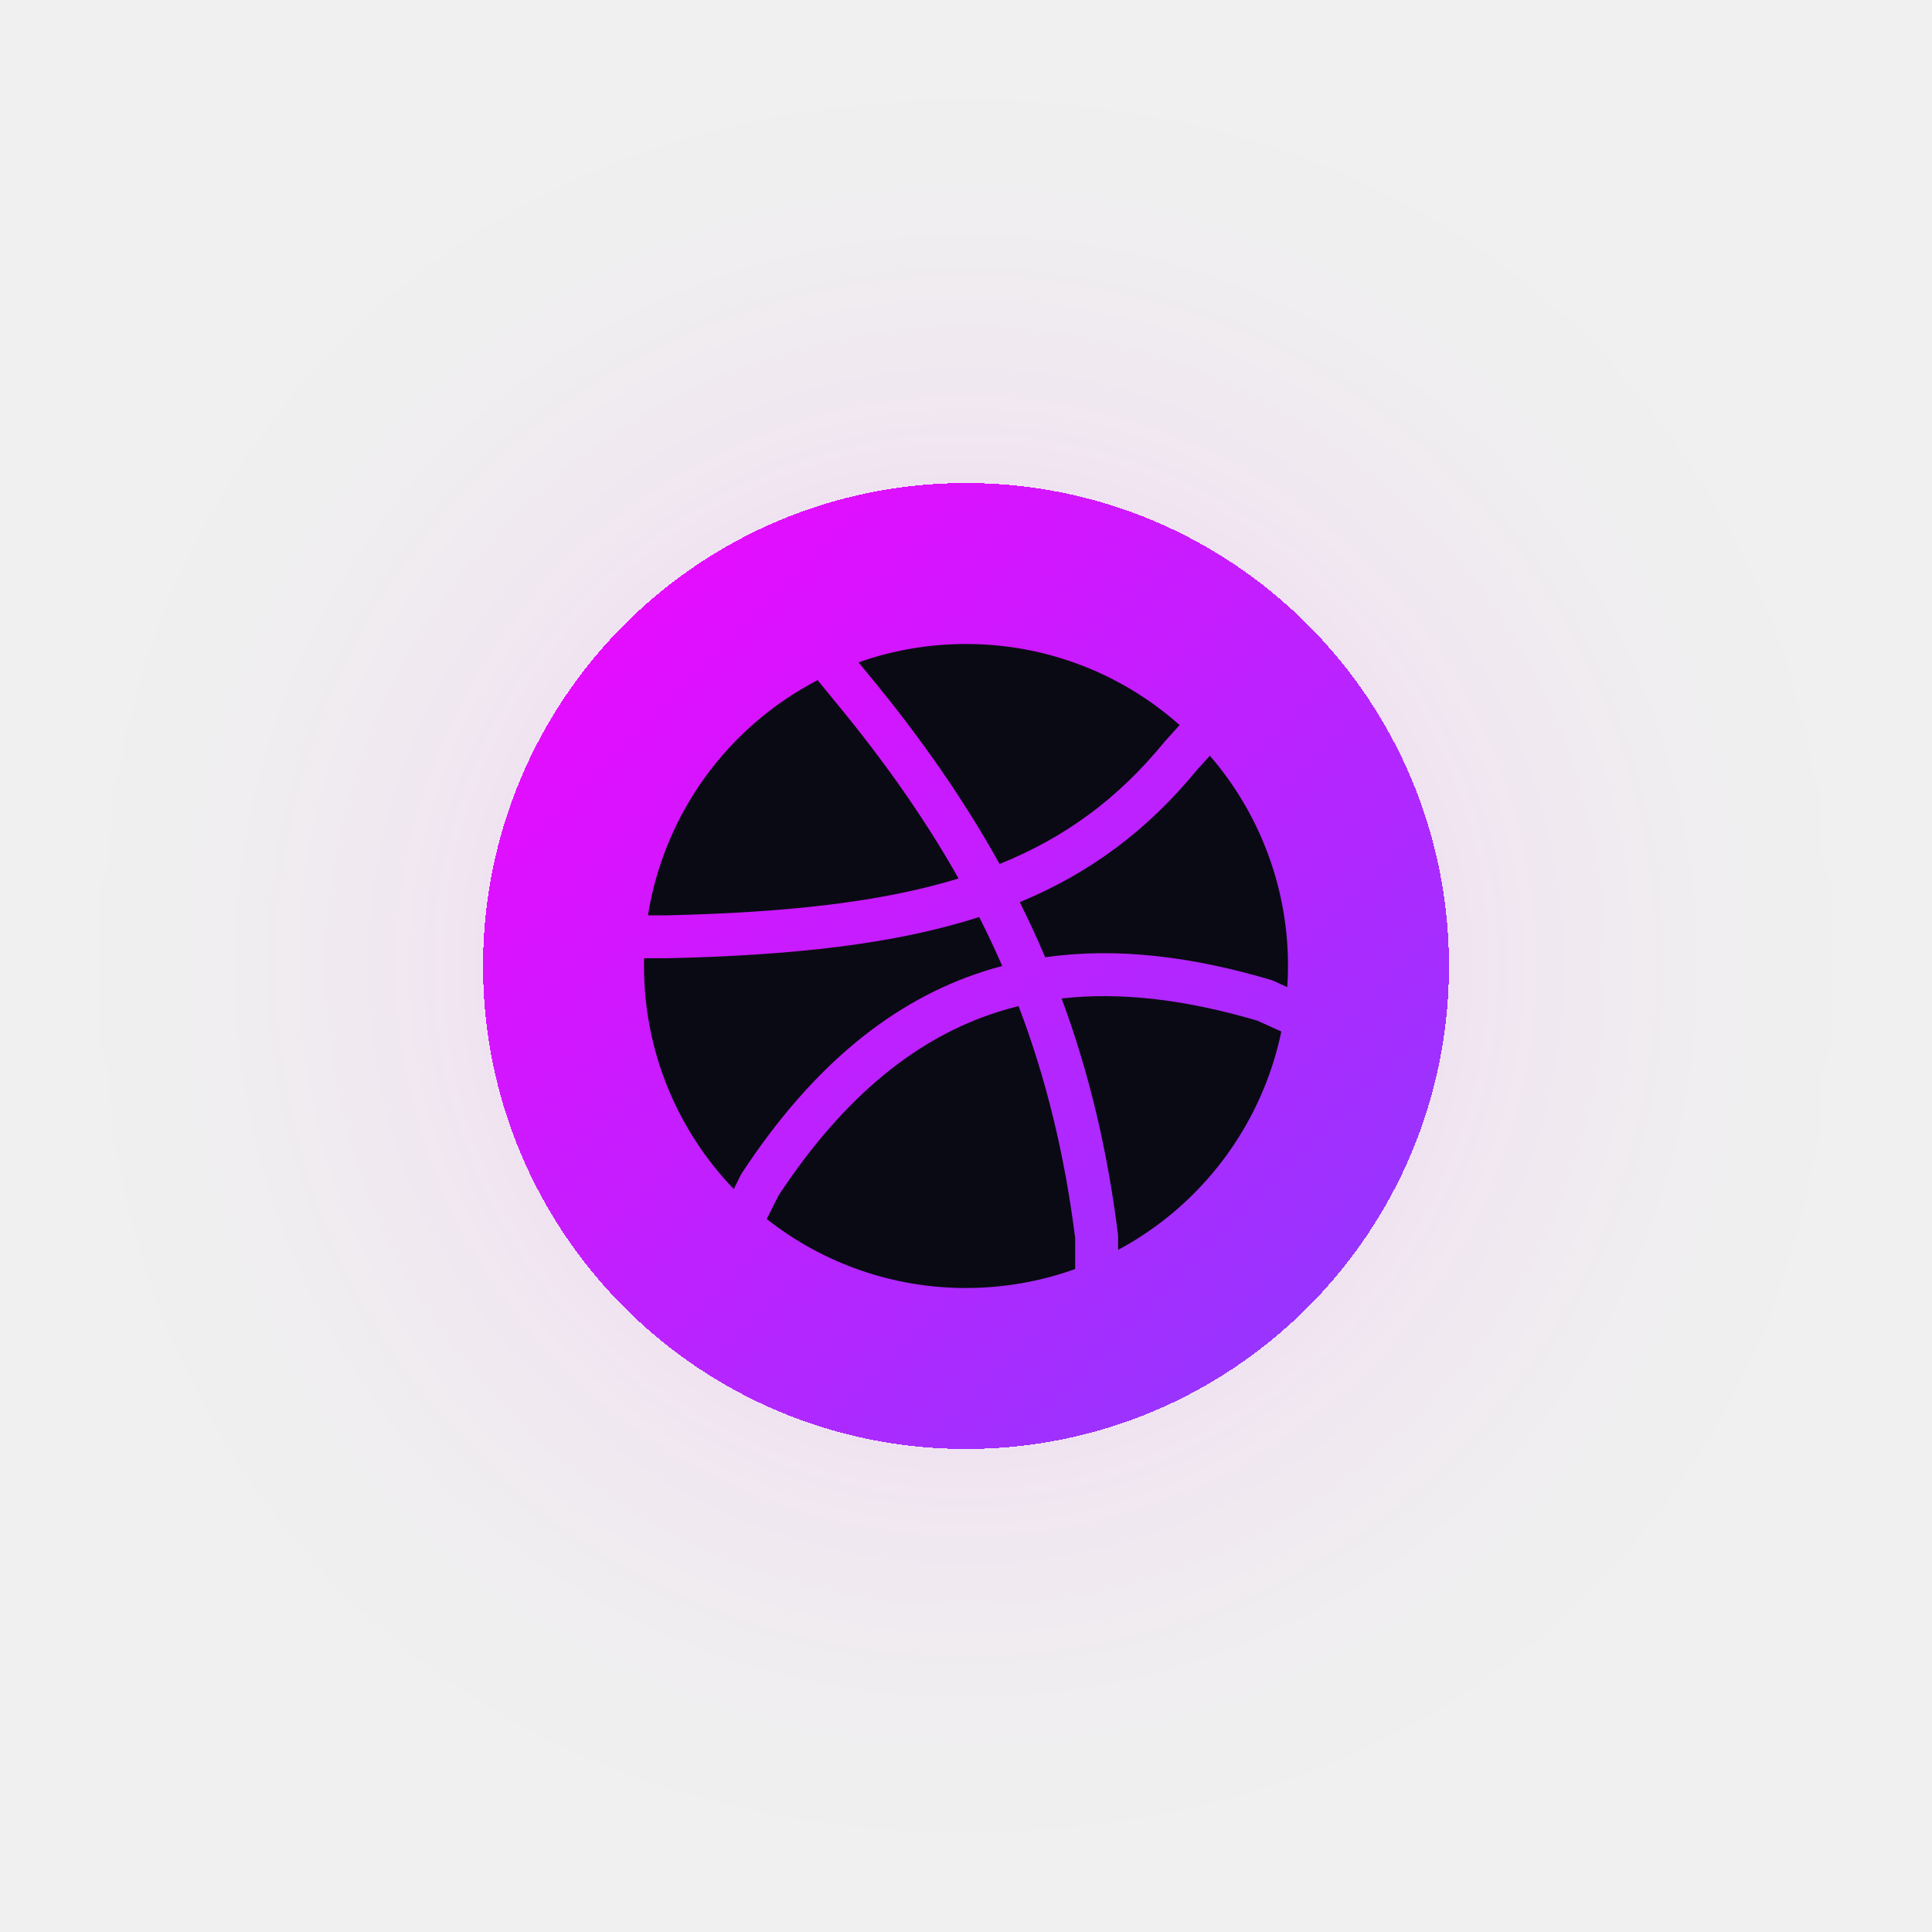
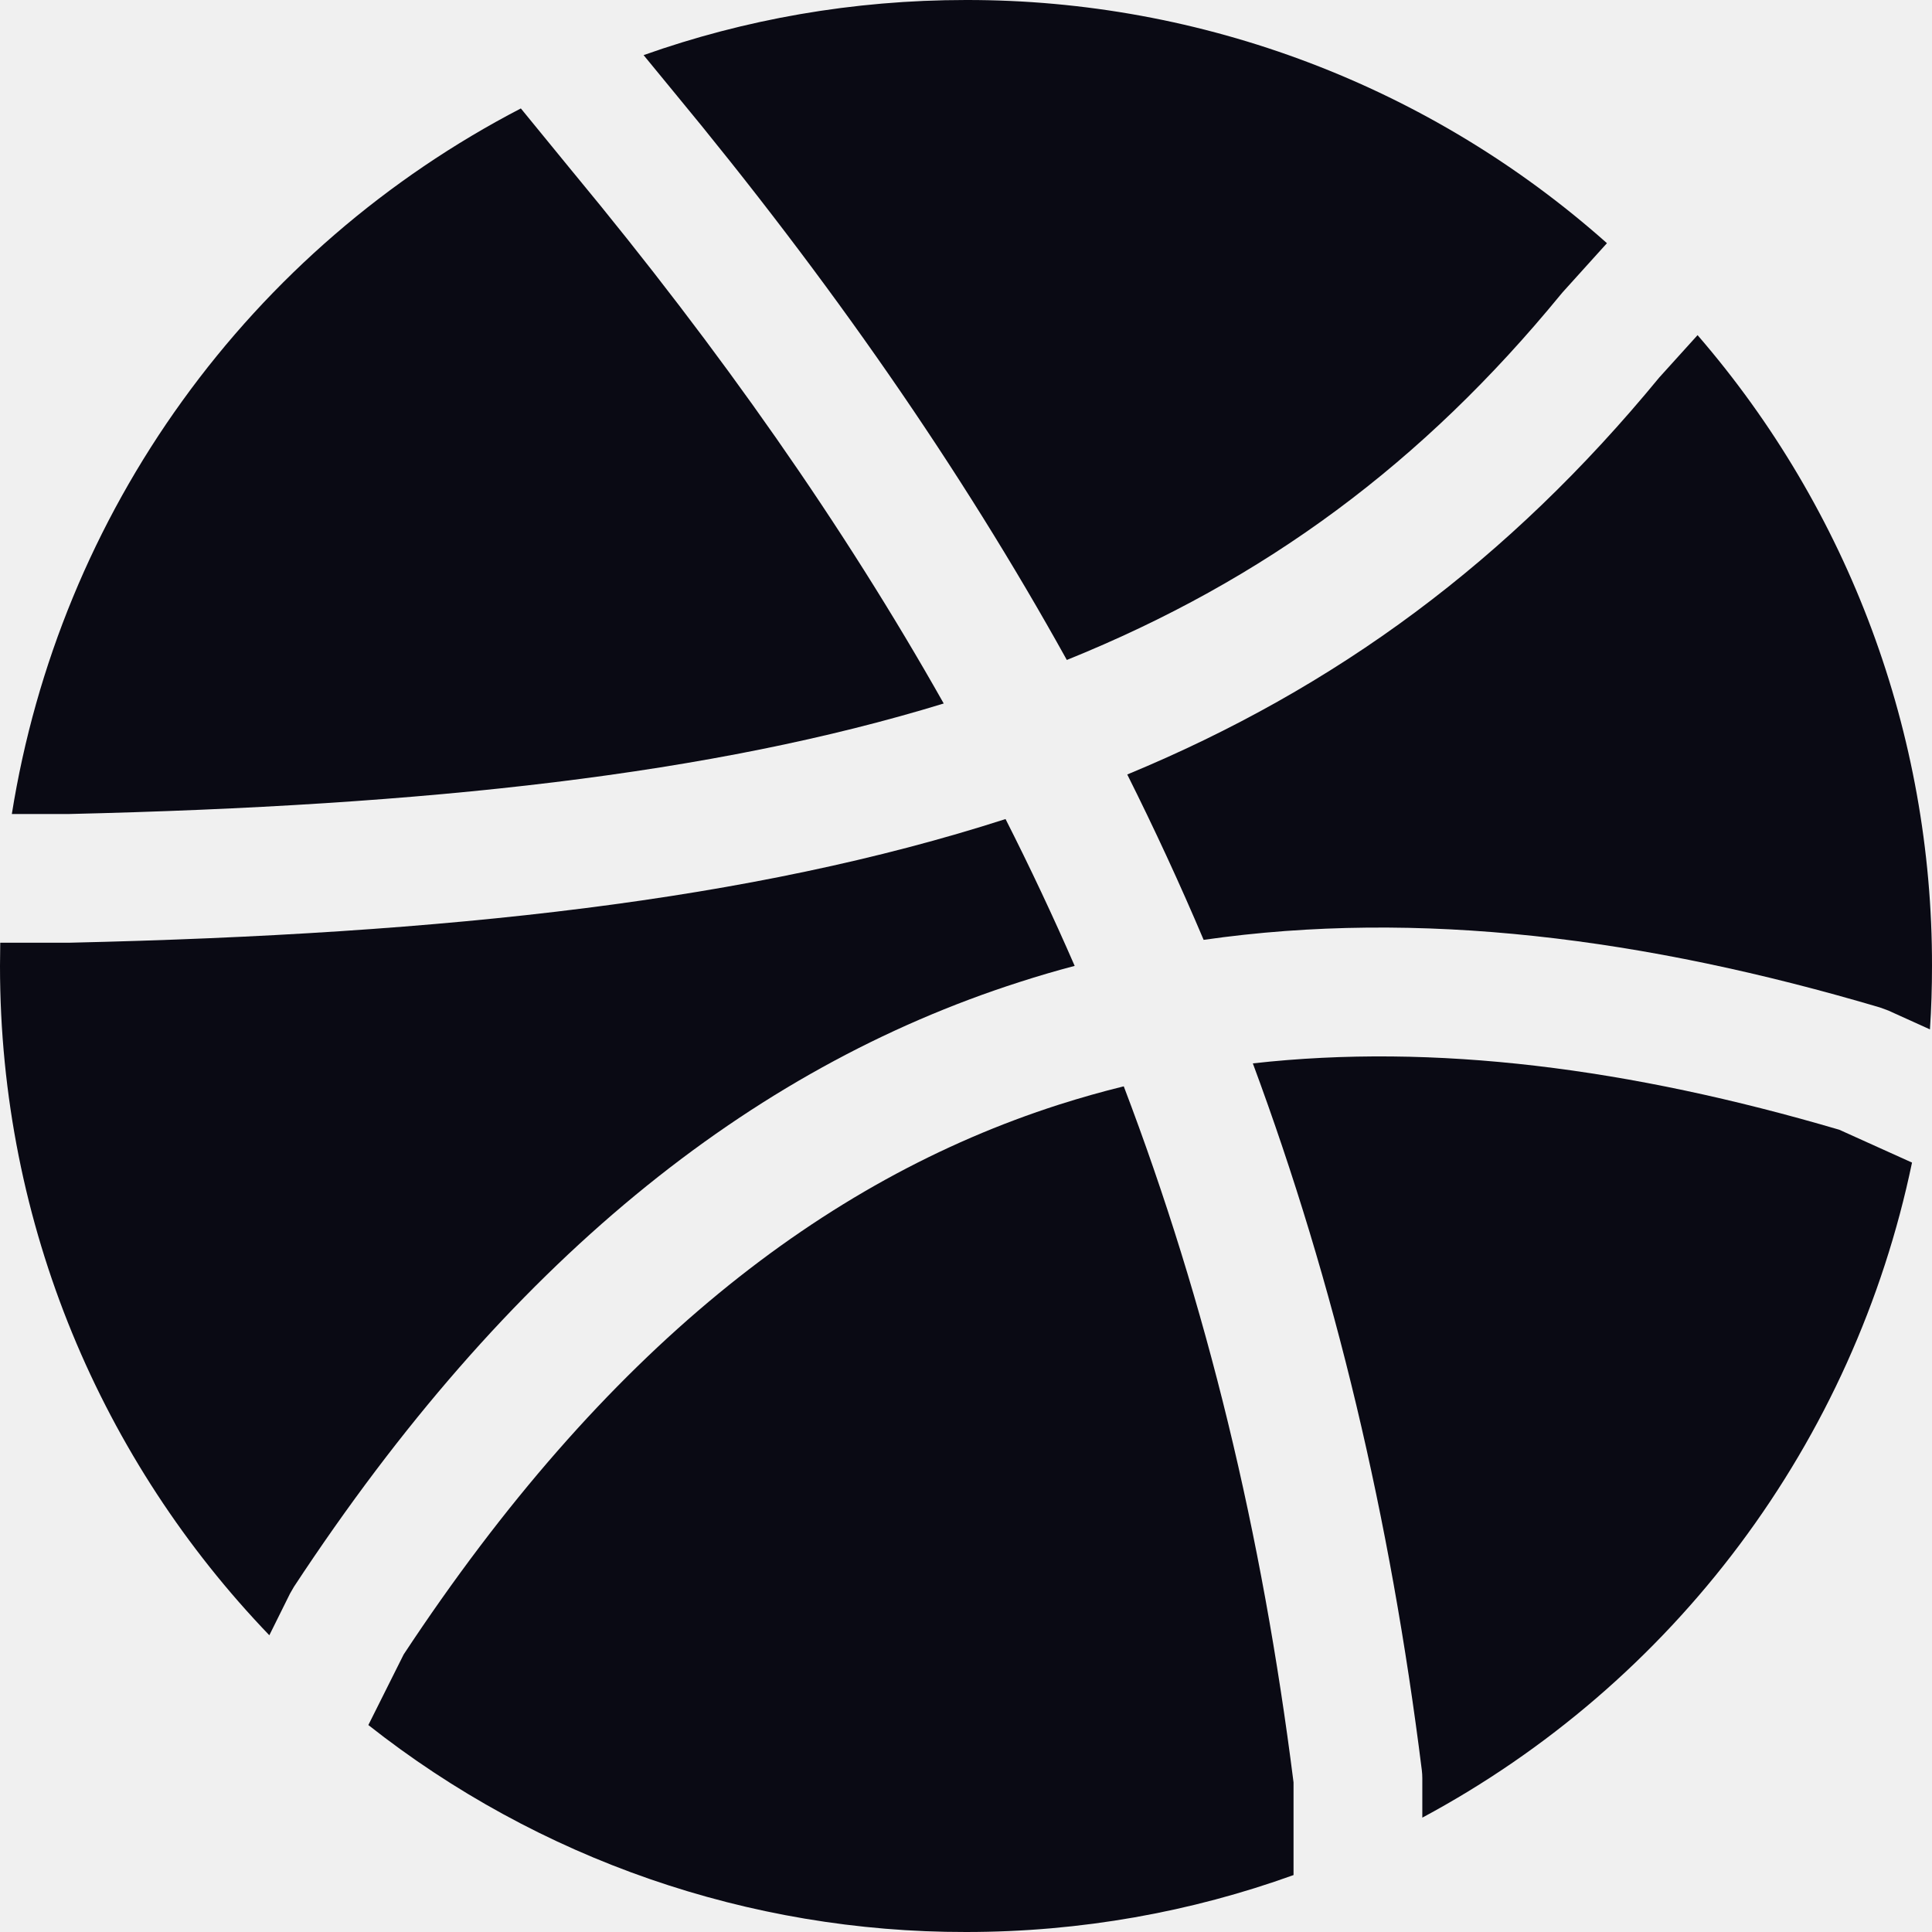
- <svg xmlns="http://www.w3.org/2000/svg" width="96" height="96" viewBox="0 0 96 96" fill="none">
-   <g filter="url(#filter0_d_10_119)">
-     <path d="M24 48C24 34.745 34.745 24 48 24C61.255 24 72 34.745 72 48C72 61.255 61.255 72 48 72C34.745 72 24 61.255 24 48Z" fill="url(#paint0_linear_10_119)" shape-rendering="crispEdges" />
-     <g clip-path="url(#clip0_10_119)">
-       <path d="M40.627 33.796C38.406 34.949 36.486 36.607 35.022 38.637C33.557 40.666 32.59 43.011 32.196 45.483H33.124C39.108 45.344 43.8 44.826 47.631 43.652C45.967 40.702 43.936 37.807 41.5 34.863L41.498 34.861L40.627 33.796ZM32.004 47.616L32 48C32 52.303 33.698 56.209 36.461 59.085L36.804 58.394L36.868 58.283C40.405 52.902 44.407 49.702 48.883 48.267C49.186 48.169 49.492 48.079 49.8 47.998C49.442 47.176 49.06 46.365 48.655 45.566C44.463 46.916 39.424 47.471 33.16 47.614H32.006" fill="#0A0A14" />
-       <path d="M38.101 60.572C40.92 62.797 44.408 64.005 48 64C49.905 64 51.733 63.667 53.425 63.057V61.521C52.904 57.393 51.989 53.606 50.613 49.993C50.251 50.082 49.891 50.184 49.534 50.298C45.647 51.546 42.014 54.357 38.686 59.403L38.101 60.572ZM55.558 62.106C57.621 60.999 59.416 59.455 60.817 57.58C62.218 55.706 63.192 53.547 63.669 51.255L62.464 50.712C58.995 49.692 55.763 49.274 52.751 49.613C54.112 53.282 55.027 57.135 55.55 61.321C55.556 61.363 55.558 61.407 55.558 61.453V62.106ZM63.966 49.05C63.989 48.703 64 48.353 64 48C64.006 44.163 62.627 40.453 60.117 37.551L59.482 38.253C56.986 41.289 54.136 43.394 50.671 44.828C51.123 45.731 51.545 46.644 51.936 47.567C55.503 47.055 59.253 47.537 63.138 48.687L63.277 48.738L63.966 49.05ZM58.615 36.028C55.691 33.427 51.913 31.994 48 32C46.127 32 44.331 32.32 42.66 32.913L43.147 33.506C45.749 36.649 47.908 39.755 49.67 42.931C52.962 41.602 55.571 39.659 57.85 36.879L57.882 36.841L58.615 36.028Z" fill="#0A0A14" />
-     </g>
+ <svg xmlns="http://www.w3.org/2000/svg" width="32" height="32" viewBox="0 0 32 32" fill="none">
+   <g clip-path="url(#clip0_10_120)">
+     <path d="M8.627 1.796C6.406 2.949 4.486 4.607 3.022 6.637C1.557 8.666 0.59 11.011 0.196 13.483H1.124C7.108 13.344 11.8 12.826 15.631 11.652C13.967 8.702 11.936 5.807 9.5 2.863L9.498 2.861L8.627 1.796ZM0.004 15.616L0 16C0 20.303 1.698 24.209 4.461 27.085L4.804 26.394L4.868 26.283C8.405 20.902 12.408 17.702 16.883 16.267C17.186 16.169 17.492 16.079 17.8 15.998C17.442 15.176 17.06 14.365 16.655 13.566C12.463 14.916 7.424 15.471 1.161 15.614H0.006" fill="#0A0A14" />
+     <path d="M6.101 28.572C8.92 30.797 12.408 32.005 16 32C17.905 32 19.733 31.667 21.425 31.057V29.521C20.904 25.393 19.989 21.606 18.613 17.993C18.251 18.082 17.891 18.184 17.534 18.298C13.647 19.546 10.014 22.357 6.686 27.403L6.101 28.572ZM23.558 30.106C25.621 28.999 27.416 27.454 28.817 25.58C30.218 23.706 31.192 21.547 31.669 19.256L30.464 18.712C26.995 17.692 23.763 17.274 20.751 17.613C22.112 21.282 23.027 25.135 23.55 29.321C23.555 29.363 23.558 29.407 23.558 29.453V30.106ZM31.966 17.05C31.989 16.703 32 16.353 32 16C32.006 12.163 30.627 8.453 28.117 5.551L27.482 6.253C24.986 9.289 22.136 11.394 18.671 12.828C19.123 13.731 19.545 14.644 19.936 15.567C23.503 15.055 27.253 15.537 31.138 16.687L31.277 16.738L31.966 17.05ZM26.616 4.028C23.692 1.427 19.913 -0.006 16 2.02449e-05C14.127 2.02449e-05 12.331 0.32 10.66 0.913L11.147 1.506C13.749 4.649 15.908 7.755 17.67 10.931C20.962 9.602 23.571 7.659 25.85 4.879L25.882 4.841L26.616 4.028Z" fill="#0A0A14" />
  </g>
  <defs>
-     <filter id="filter0_d_10_119" x="0" y="0" width="96" height="96" filterUnits="userSpaceOnUse" color-interpolation-filters="sRGB">
-       <feFlood flood-opacity="0" result="BackgroundImageFix" />
-       <feColorMatrix in="SourceAlpha" type="matrix" values="0 0 0 0 0 0 0 0 0 0 0 0 0 0 0 0 0 0 127 0" result="hardAlpha" />
-       <feOffset />
-       <feGaussianBlur stdDeviation="12" />
-       <feComposite in2="hardAlpha" operator="out" />
-       <feColorMatrix type="matrix" values="0 0 0 0 0.957 0 0 0 0 0.02 0 0 0 0 1 0 0 0 0.13 0" />
-       <feBlend mode="normal" in2="BackgroundImageFix" result="effect1_dropShadow_10_119" />
-       <feBlend mode="normal" in="SourceGraphic" in2="effect1_dropShadow_10_119" result="shape" />
-     </filter>
-     <linearGradient id="paint0_linear_10_119" x1="24" y1="24" x2="72" y2="72" gradientUnits="userSpaceOnUse">
-       <stop stop-color="#F405FF" />
-       <stop offset="1" stop-color="#893CFF" />
-     </linearGradient>
-     <clipPath id="clip0_10_119">
-       <rect width="32" height="32" fill="white" transform="translate(32 32)" />
+     <clipPath id="clip0_10_120">
+       <rect width="32" height="32" fill="white" />
    </clipPath>
  </defs>
</svg>
